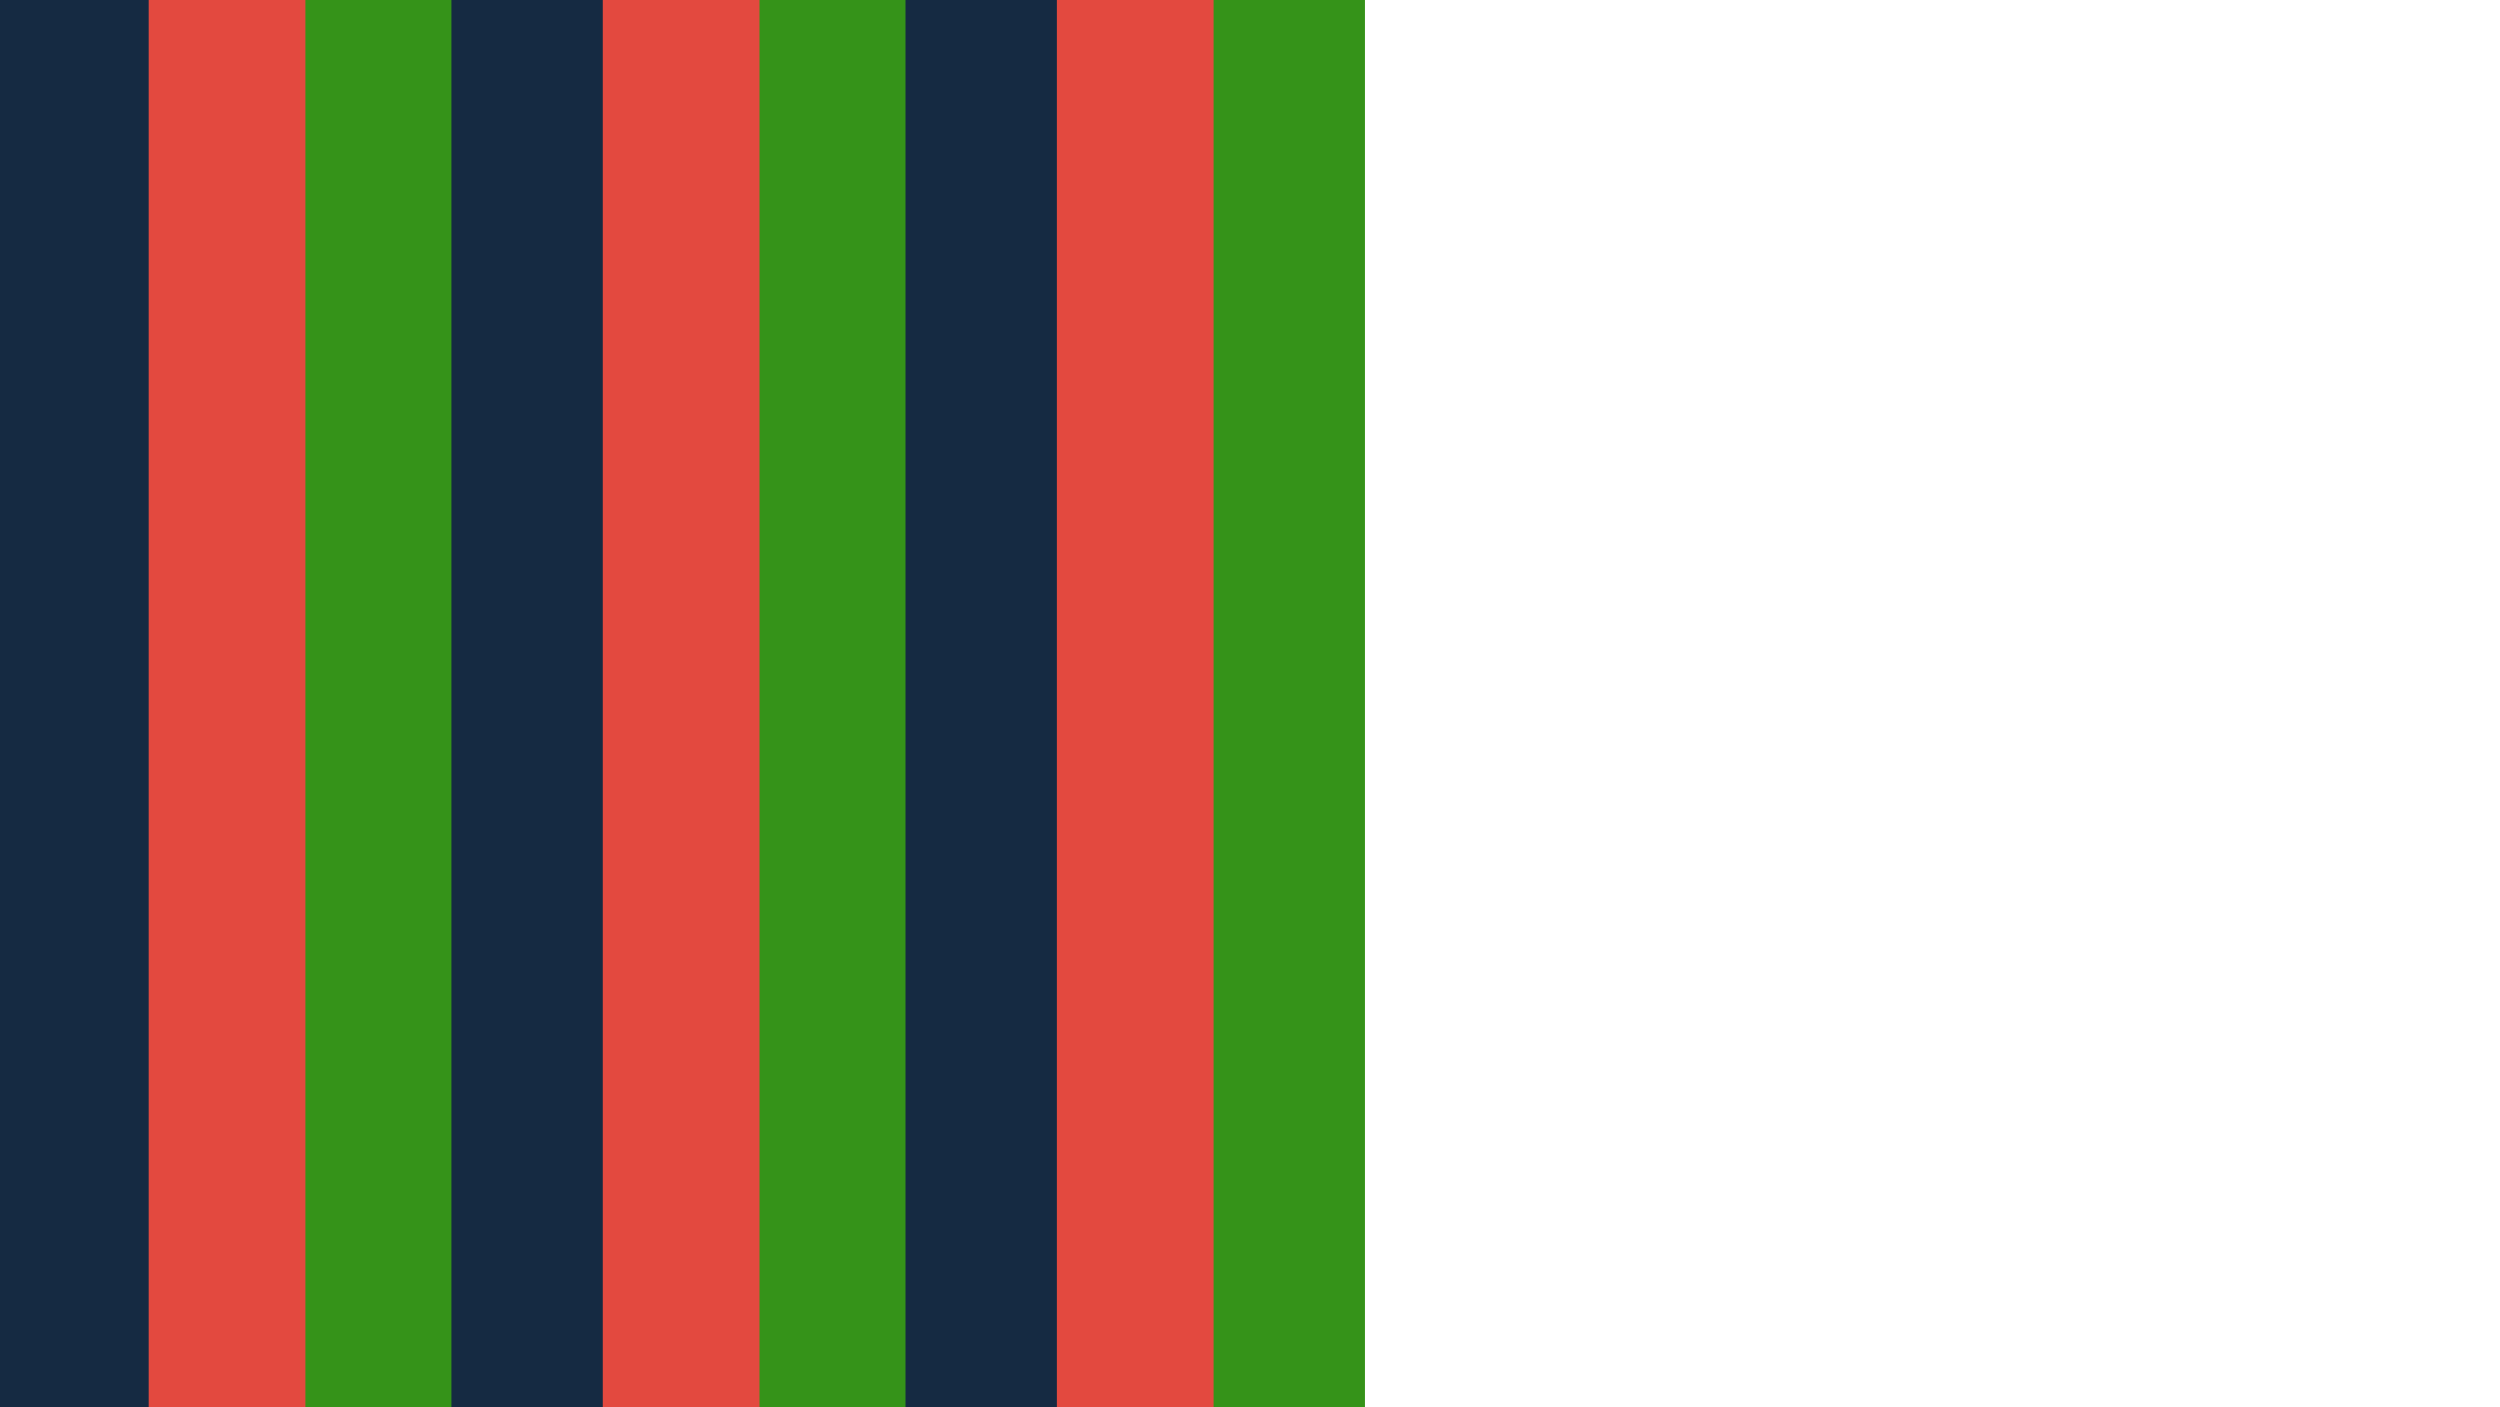
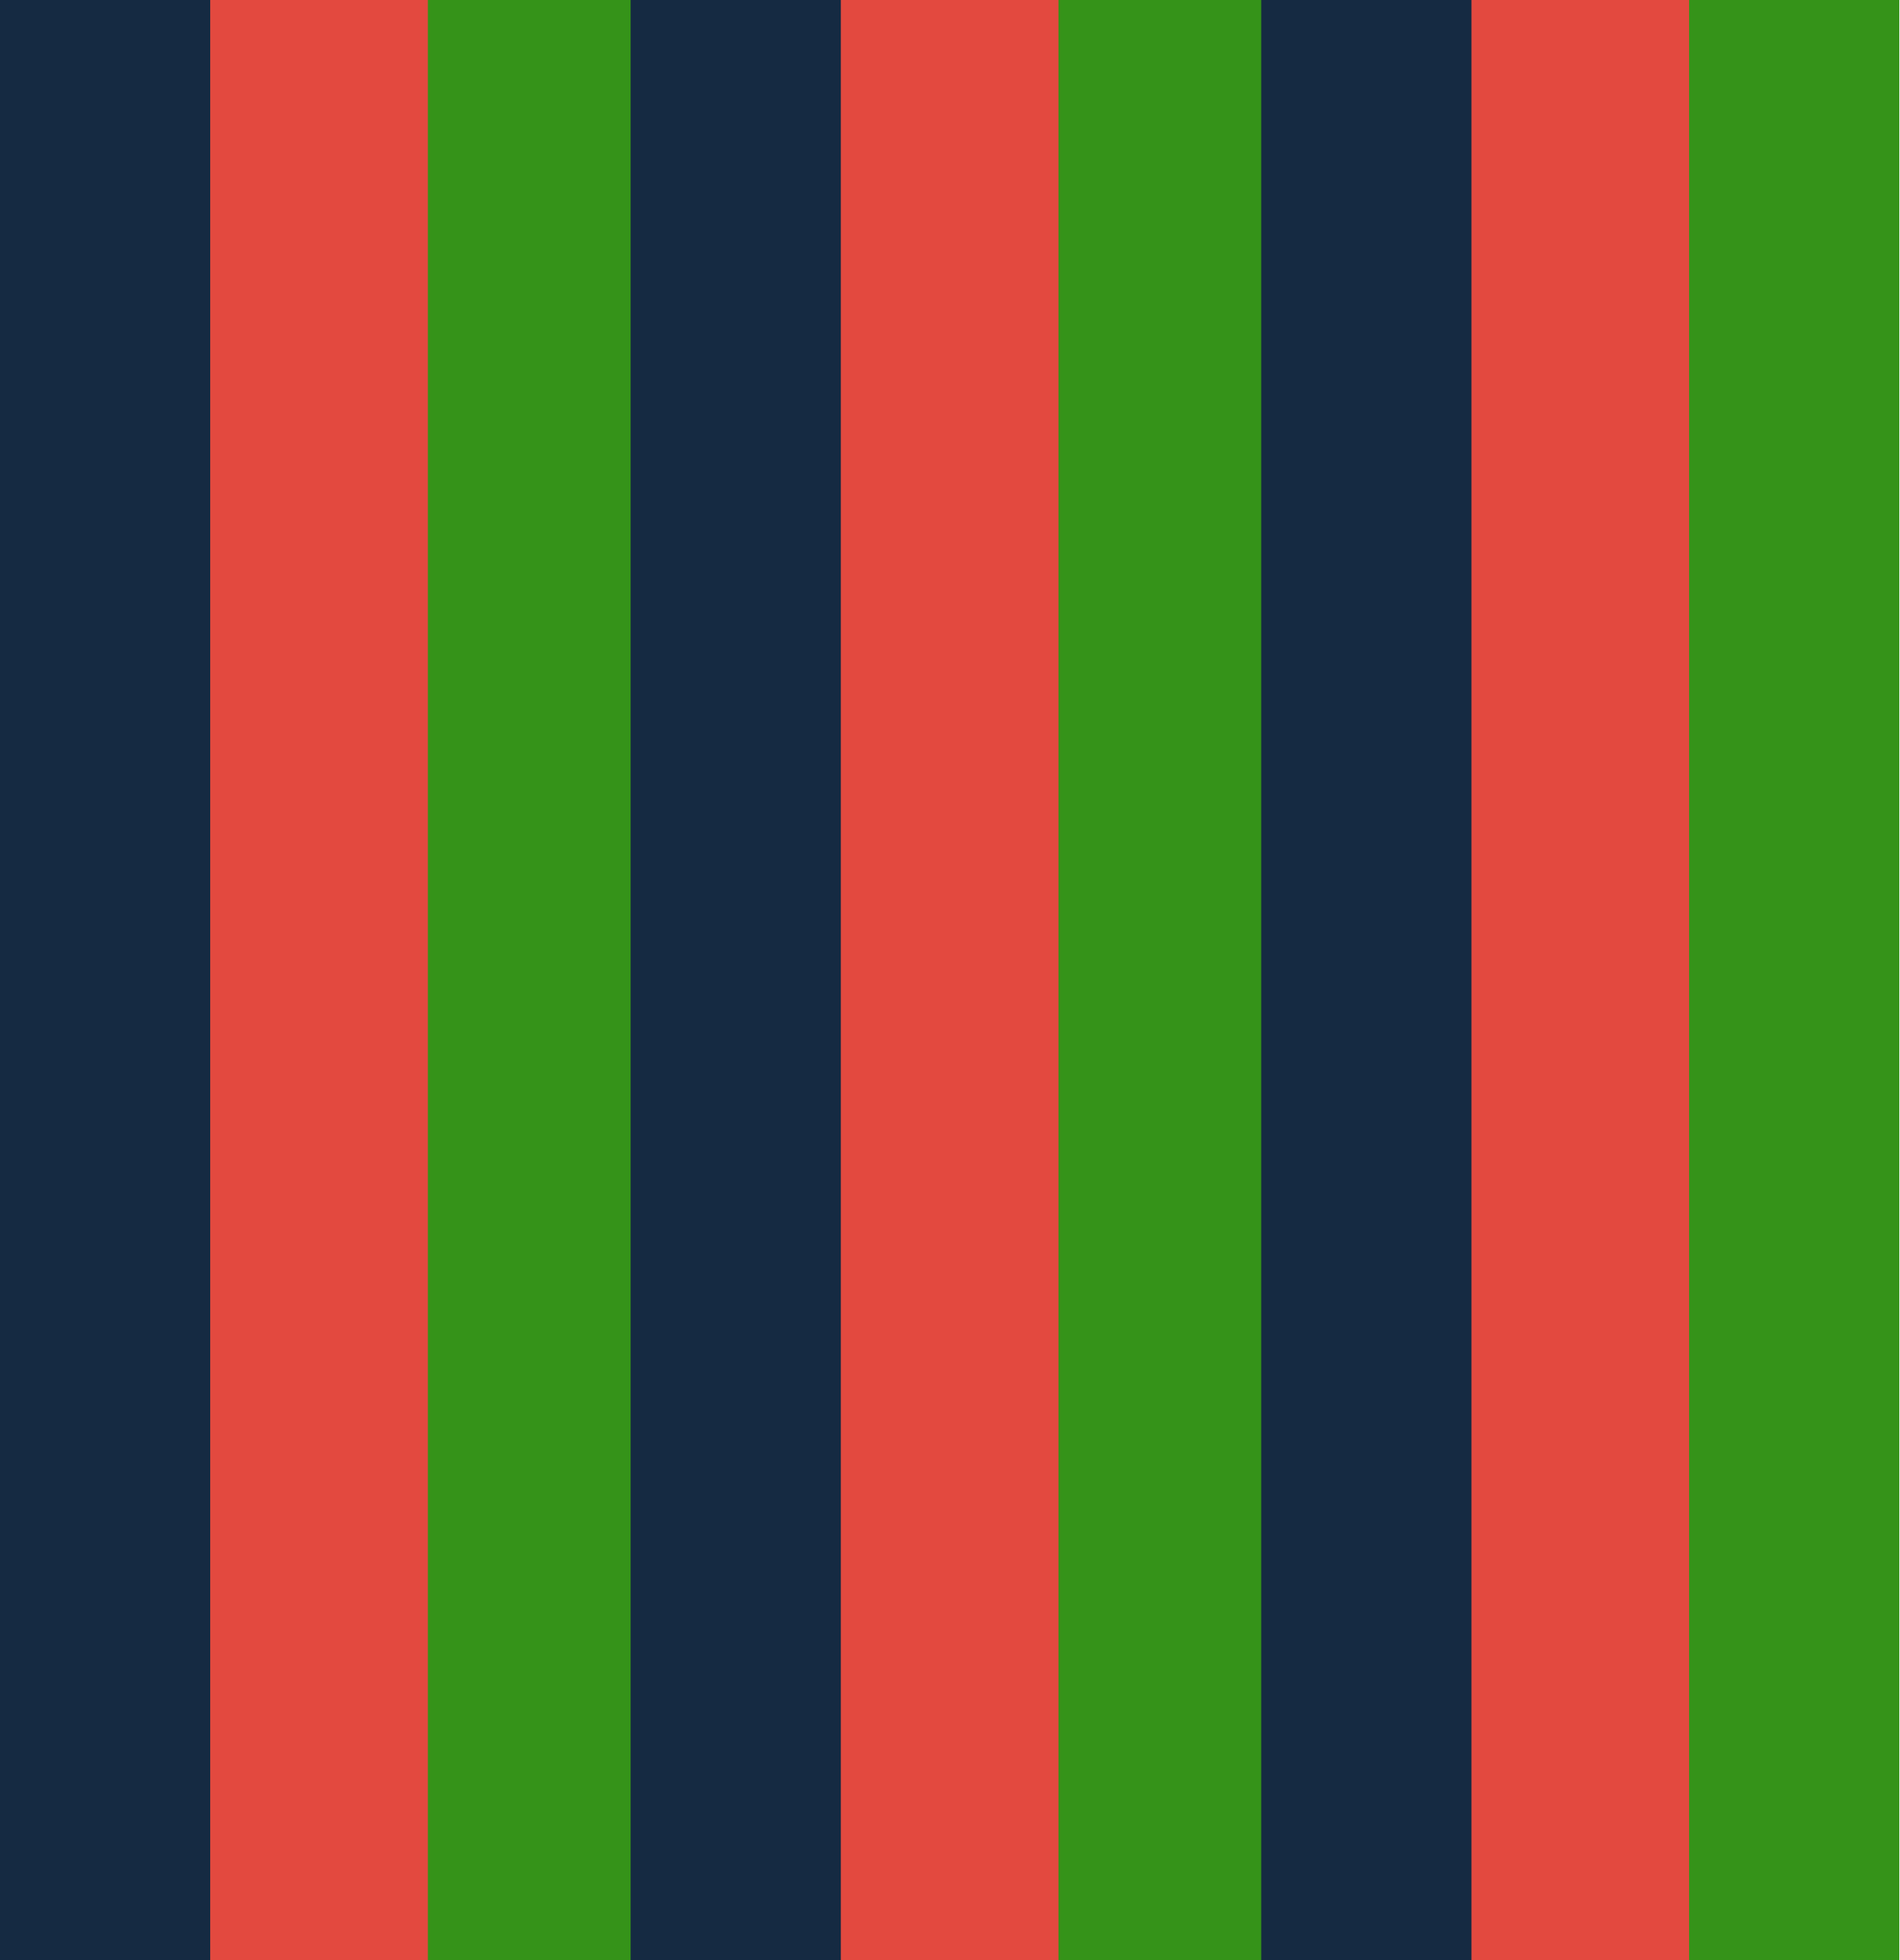
- <svg xmlns="http://www.w3.org/2000/svg" version="1.1" id="svg2" width="1920" height="1080" viewBox="0 0 1920 1080">
+ <svg xmlns="http://www.w3.org/2000/svg" version="1.1" id="svg2" width="1050.333" height="1084.108" viewBox="0 0 1050.333 1084.108" preserveAspectRatio="none">
  <defs id="defs6" />
-   <g id="layer2">
+   <g id="layer2" transform="translate(2.054116,2.054116)">
    <rect style="opacity:1;fill:#152a42;fill-opacity:1;stroke:#152a42;stroke-width:4.108;stroke-miterlimit:4;stroke-dasharray:none;stroke-opacity:1" id="rect15" width="116.247" height="1080" x="-116.247" y="0" transform="scale(-1,1)" />
    <rect style="opacity:1;fill:#359319;fill-opacity:1;stroke:#359319;stroke-width:4.108;stroke-miterlimit:4;stroke-dasharray:none;stroke-opacity:1" id="rect831" width="116.247" height="1080" x="-348.742" y="3.6239624e-05" transform="scale(-1,1)" />
    <rect transform="scale(-1,1)" y="0" x="-464.989" height="1080" width="116.247" id="rect833" style="opacity:1;fill:#152a42;fill-opacity:1;stroke:#152a42;stroke-width:4.108;stroke-miterlimit:4;stroke-dasharray:none;stroke-opacity:1" />
    <rect transform="scale(-1,1)" y="3.6239624e-05" x="-697.483" height="1080" width="116.247" id="rect837" style="opacity:1;fill:#359319;fill-opacity:1;stroke:#359319;stroke-width:4.108;stroke-miterlimit:4;stroke-dasharray:none;stroke-opacity:1" />
    <rect transform="scale(-1,1)" y="0" x="-813.731" height="1080" width="116.247" id="rect839" style="opacity:1;fill:#152a42;fill-opacity:1;stroke:#152a42;stroke-width:4.108;stroke-miterlimit:4;stroke-dasharray:none;stroke-opacity:1" />
    <rect transform="scale(-1,1)" y="3.6239624e-05" x="-1046.225" height="1080" width="116.247" id="rect843" style="opacity:1;fill:#359319;fill-opacity:1;stroke:#359319;stroke-width:4.108;stroke-miterlimit:4;stroke-dasharray:none;stroke-opacity:1" />
    <rect style="opacity:1;fill:#e3493f;fill-opacity:1;stroke:#e3493f;stroke-width:4.108;stroke-miterlimit:4;stroke-dasharray:none;stroke-opacity:1" id="rect865" width="116.247" height="1080" x="-232.494" y="2.2888184e-05" transform="scale(-1,1)" />
    <rect transform="scale(-1,1)" y="2.2888184e-05" x="-581.236" height="1080" width="116.247" id="rect867" style="opacity:1;fill:#e3493f;fill-opacity:1;stroke:#e3493f;stroke-width:4.108;stroke-miterlimit:4;stroke-dasharray:none;stroke-opacity:1" />
    <rect style="opacity:1;fill:#e3493f;fill-opacity:1;stroke:#e3493f;stroke-width:4.108;stroke-miterlimit:4;stroke-dasharray:none;stroke-opacity:1" id="rect869" width="116.247" height="1080" x="-929.978" y="2.2888184e-05" transform="scale(-1,1)" />
  </g>
</svg>
